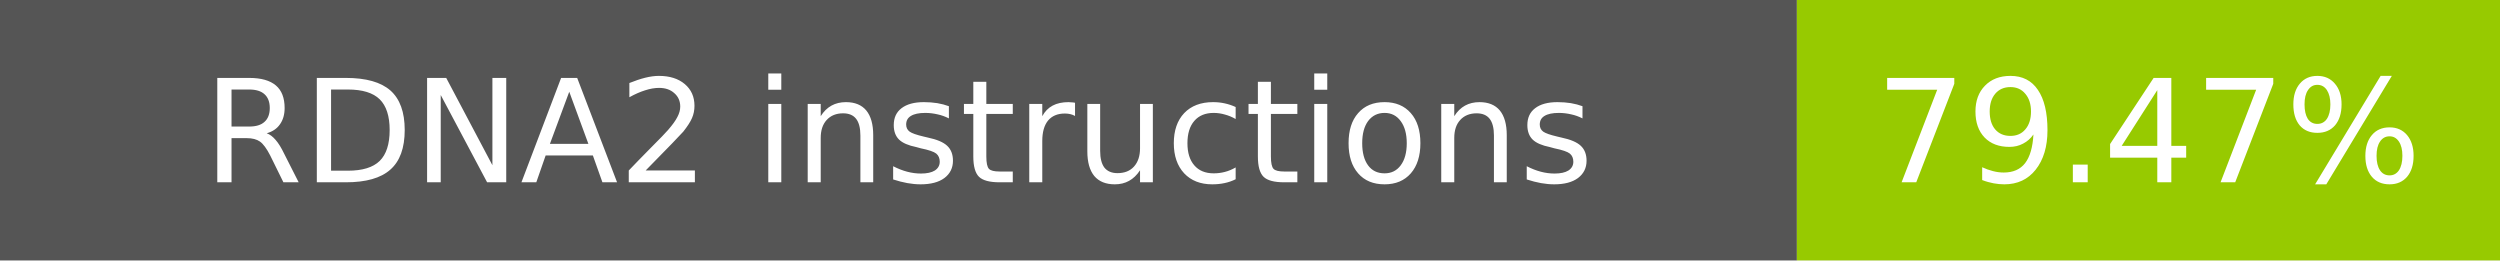
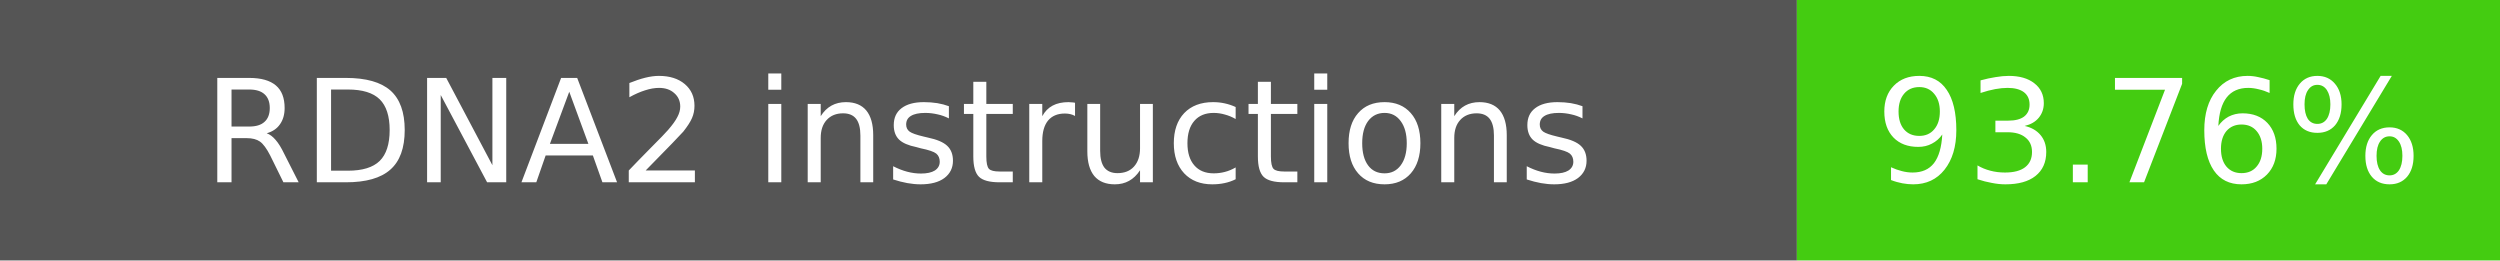
- <svg xmlns="http://www.w3.org/2000/svg" width="192" height="20" role="img" aria-label="RDNA2 instructions: 79.47%">
+ <svg xmlns="http://www.w3.org/2000/svg" width="192" height="20" role="img" aria-label="RDNA2 instructions: 93.76%">
  <rect width="138" height="20" fill="#555" />
-   <rect x="138" width="54" height="20" fill="#97ca00" />
+   <rect x="138" width="54" height="20" fill="#4c1" />
  <g fill="#fff" font-family="Verdana,DejaVu Sans,sans-serif" font-size="11" text-anchor="middle">
    <text x="69.0" y="14">RDNA2 instructions</text>
-     <text x="165.0" y="14">79.47%</text>
+     <text x="165.0" y="14">93.76%</text>
  </g>
</svg>
